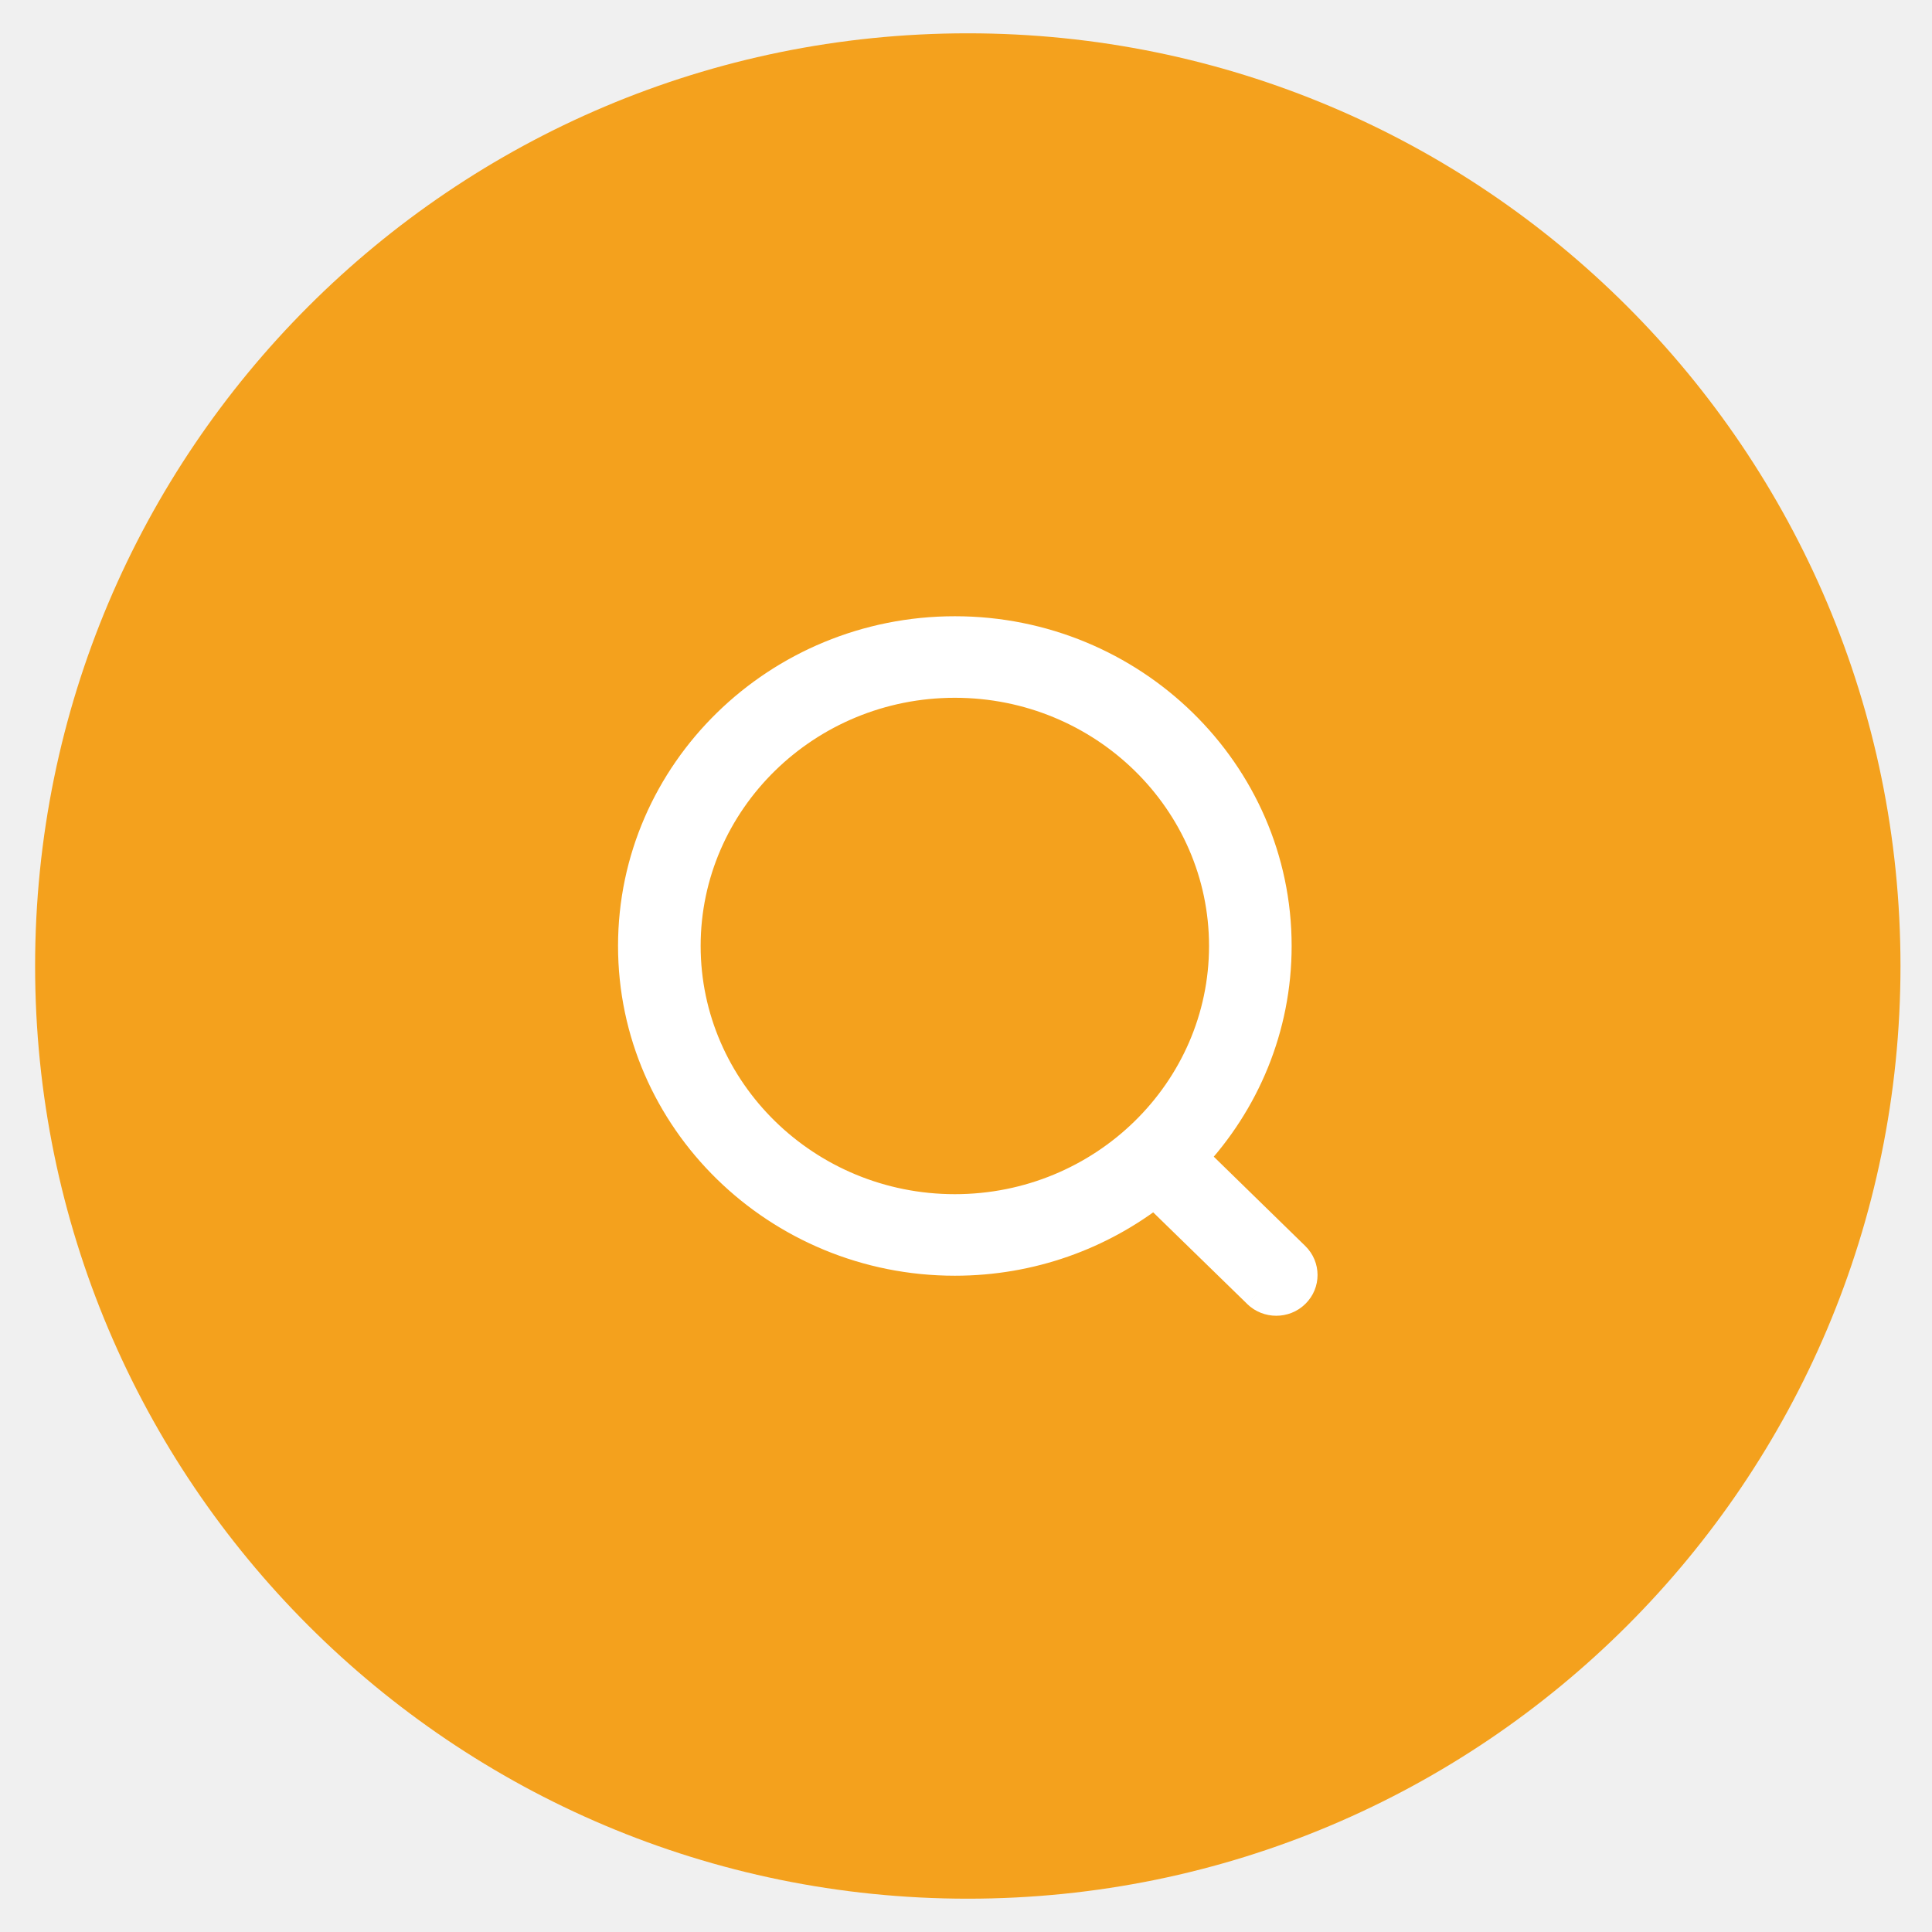
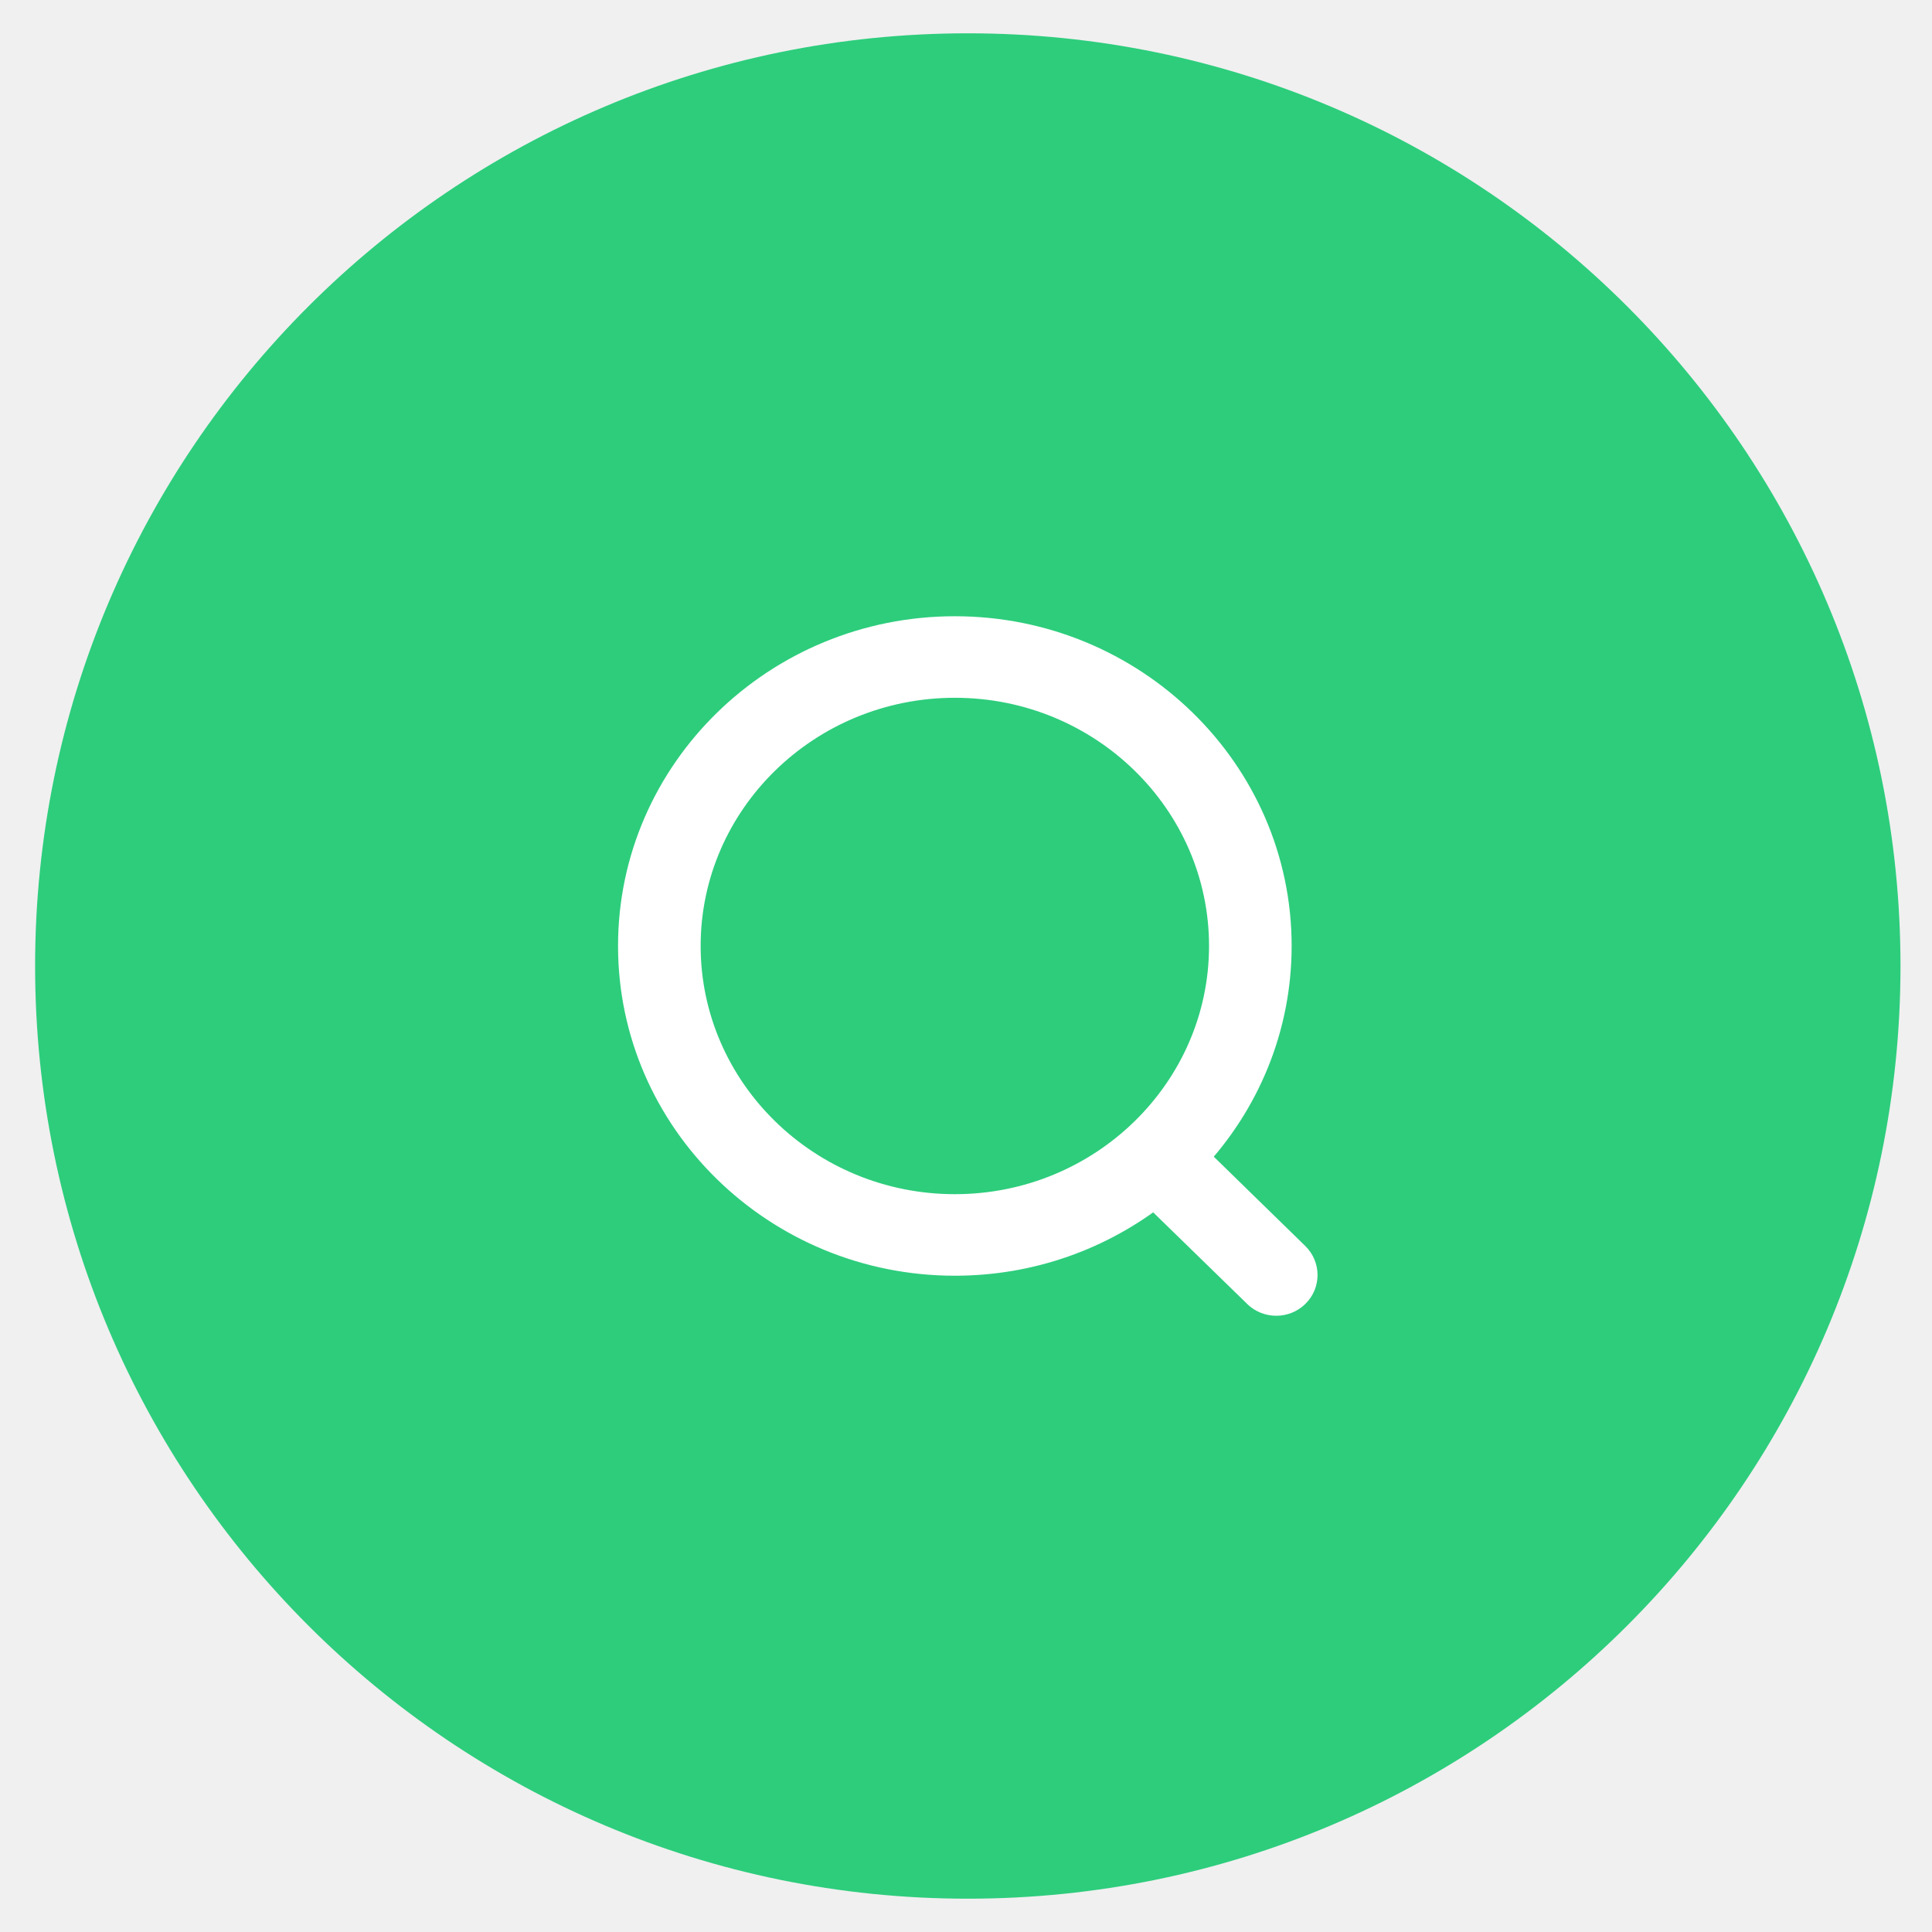
<svg xmlns="http://www.w3.org/2000/svg" width="29" height="29" viewBox="0 0 29 29" fill="none">
-   <circle cx="14.527" cy="14.5" r="14" fill="#F4A11D" />
+   <circle cx="14.527" cy="14.5" r="14" fill="#2dcd7c" />
  <path fill-rule="evenodd" clip-rule="evenodd" d="M10.267 14.199C10.267 12.007 12.091 10.224 14.333 10.224C16.574 10.224 18.398 12.007 18.398 14.199C18.398 16.392 16.574 18.175 14.333 18.175C12.091 18.175 10.267 16.392 10.267 14.199ZM9.527 14.199C9.527 16.791 11.683 18.899 14.333 18.899C15.466 18.899 16.509 18.514 17.332 17.869L18.895 19.394C18.968 19.465 19.062 19.5 19.157 19.5C19.252 19.5 19.347 19.465 19.419 19.393C19.563 19.252 19.563 19.023 19.418 18.882L17.873 17.375C18.658 16.538 19.138 15.422 19.138 14.199C19.138 11.608 16.983 9.5 14.333 9.5C11.683 9.5 9.527 11.608 9.527 14.199Z" fill="white" />
  <path d="M17.332 17.869L17.506 17.691L17.35 17.538L17.177 17.673L17.332 17.869ZM18.895 19.394L18.721 19.573L18.721 19.574L18.895 19.394ZM19.419 19.393L19.244 19.215L19.243 19.216L19.419 19.393ZM19.418 18.882L19.593 18.703L19.593 18.703L19.418 18.882ZM17.873 17.375L17.691 17.203L17.523 17.382L17.698 17.553L17.873 17.375ZM14.333 9.974C11.958 9.974 10.017 11.864 10.017 14.199H10.517C10.517 12.15 12.224 10.474 14.333 10.474V9.974ZM18.648 14.199C18.648 11.864 16.707 9.974 14.333 9.974V10.474C16.442 10.474 18.148 12.15 18.148 14.199H18.648ZM14.333 18.425C16.707 18.425 18.648 16.535 18.648 14.199H18.148C18.148 16.248 16.441 17.925 14.333 17.925V18.425ZM10.017 14.199C10.017 16.535 11.958 18.425 14.333 18.425V17.925C12.224 17.925 10.517 16.248 10.517 14.199H10.017ZM14.333 18.649C11.816 18.649 9.777 16.648 9.777 14.199H9.277C9.277 16.934 11.55 19.149 14.333 19.149V18.649ZM17.177 17.673C16.398 18.283 15.409 18.649 14.333 18.649V19.149C15.524 19.149 16.62 18.744 17.486 18.066L17.177 17.673ZM19.07 19.215L17.506 17.691L17.157 18.049L18.721 19.573L19.07 19.215ZM19.157 19.25C19.124 19.25 19.093 19.238 19.069 19.215L18.721 19.574C18.843 19.692 19.001 19.75 19.157 19.75V19.25ZM19.243 19.216C19.221 19.238 19.19 19.25 19.157 19.25V19.75C19.313 19.75 19.473 19.692 19.595 19.571L19.243 19.216ZM19.244 19.061C19.288 19.104 19.288 19.172 19.244 19.215L19.594 19.572C19.839 19.332 19.837 18.942 19.593 18.703L19.244 19.061ZM17.698 17.553L19.244 19.061L19.593 18.703L18.048 17.195L17.698 17.553ZM18.888 14.199C18.888 15.355 18.435 16.41 17.691 17.203L18.055 17.546C18.882 16.665 19.388 15.489 19.388 14.199H18.888ZM14.333 9.75C16.85 9.75 18.888 11.751 18.888 14.199H19.388C19.388 11.465 17.116 9.25 14.333 9.25V9.75ZM9.777 14.199C9.777 11.751 11.816 9.75 14.333 9.75V9.25C11.55 9.25 9.277 11.465 9.277 14.199H9.777Z" fill="white" />
</svg>
